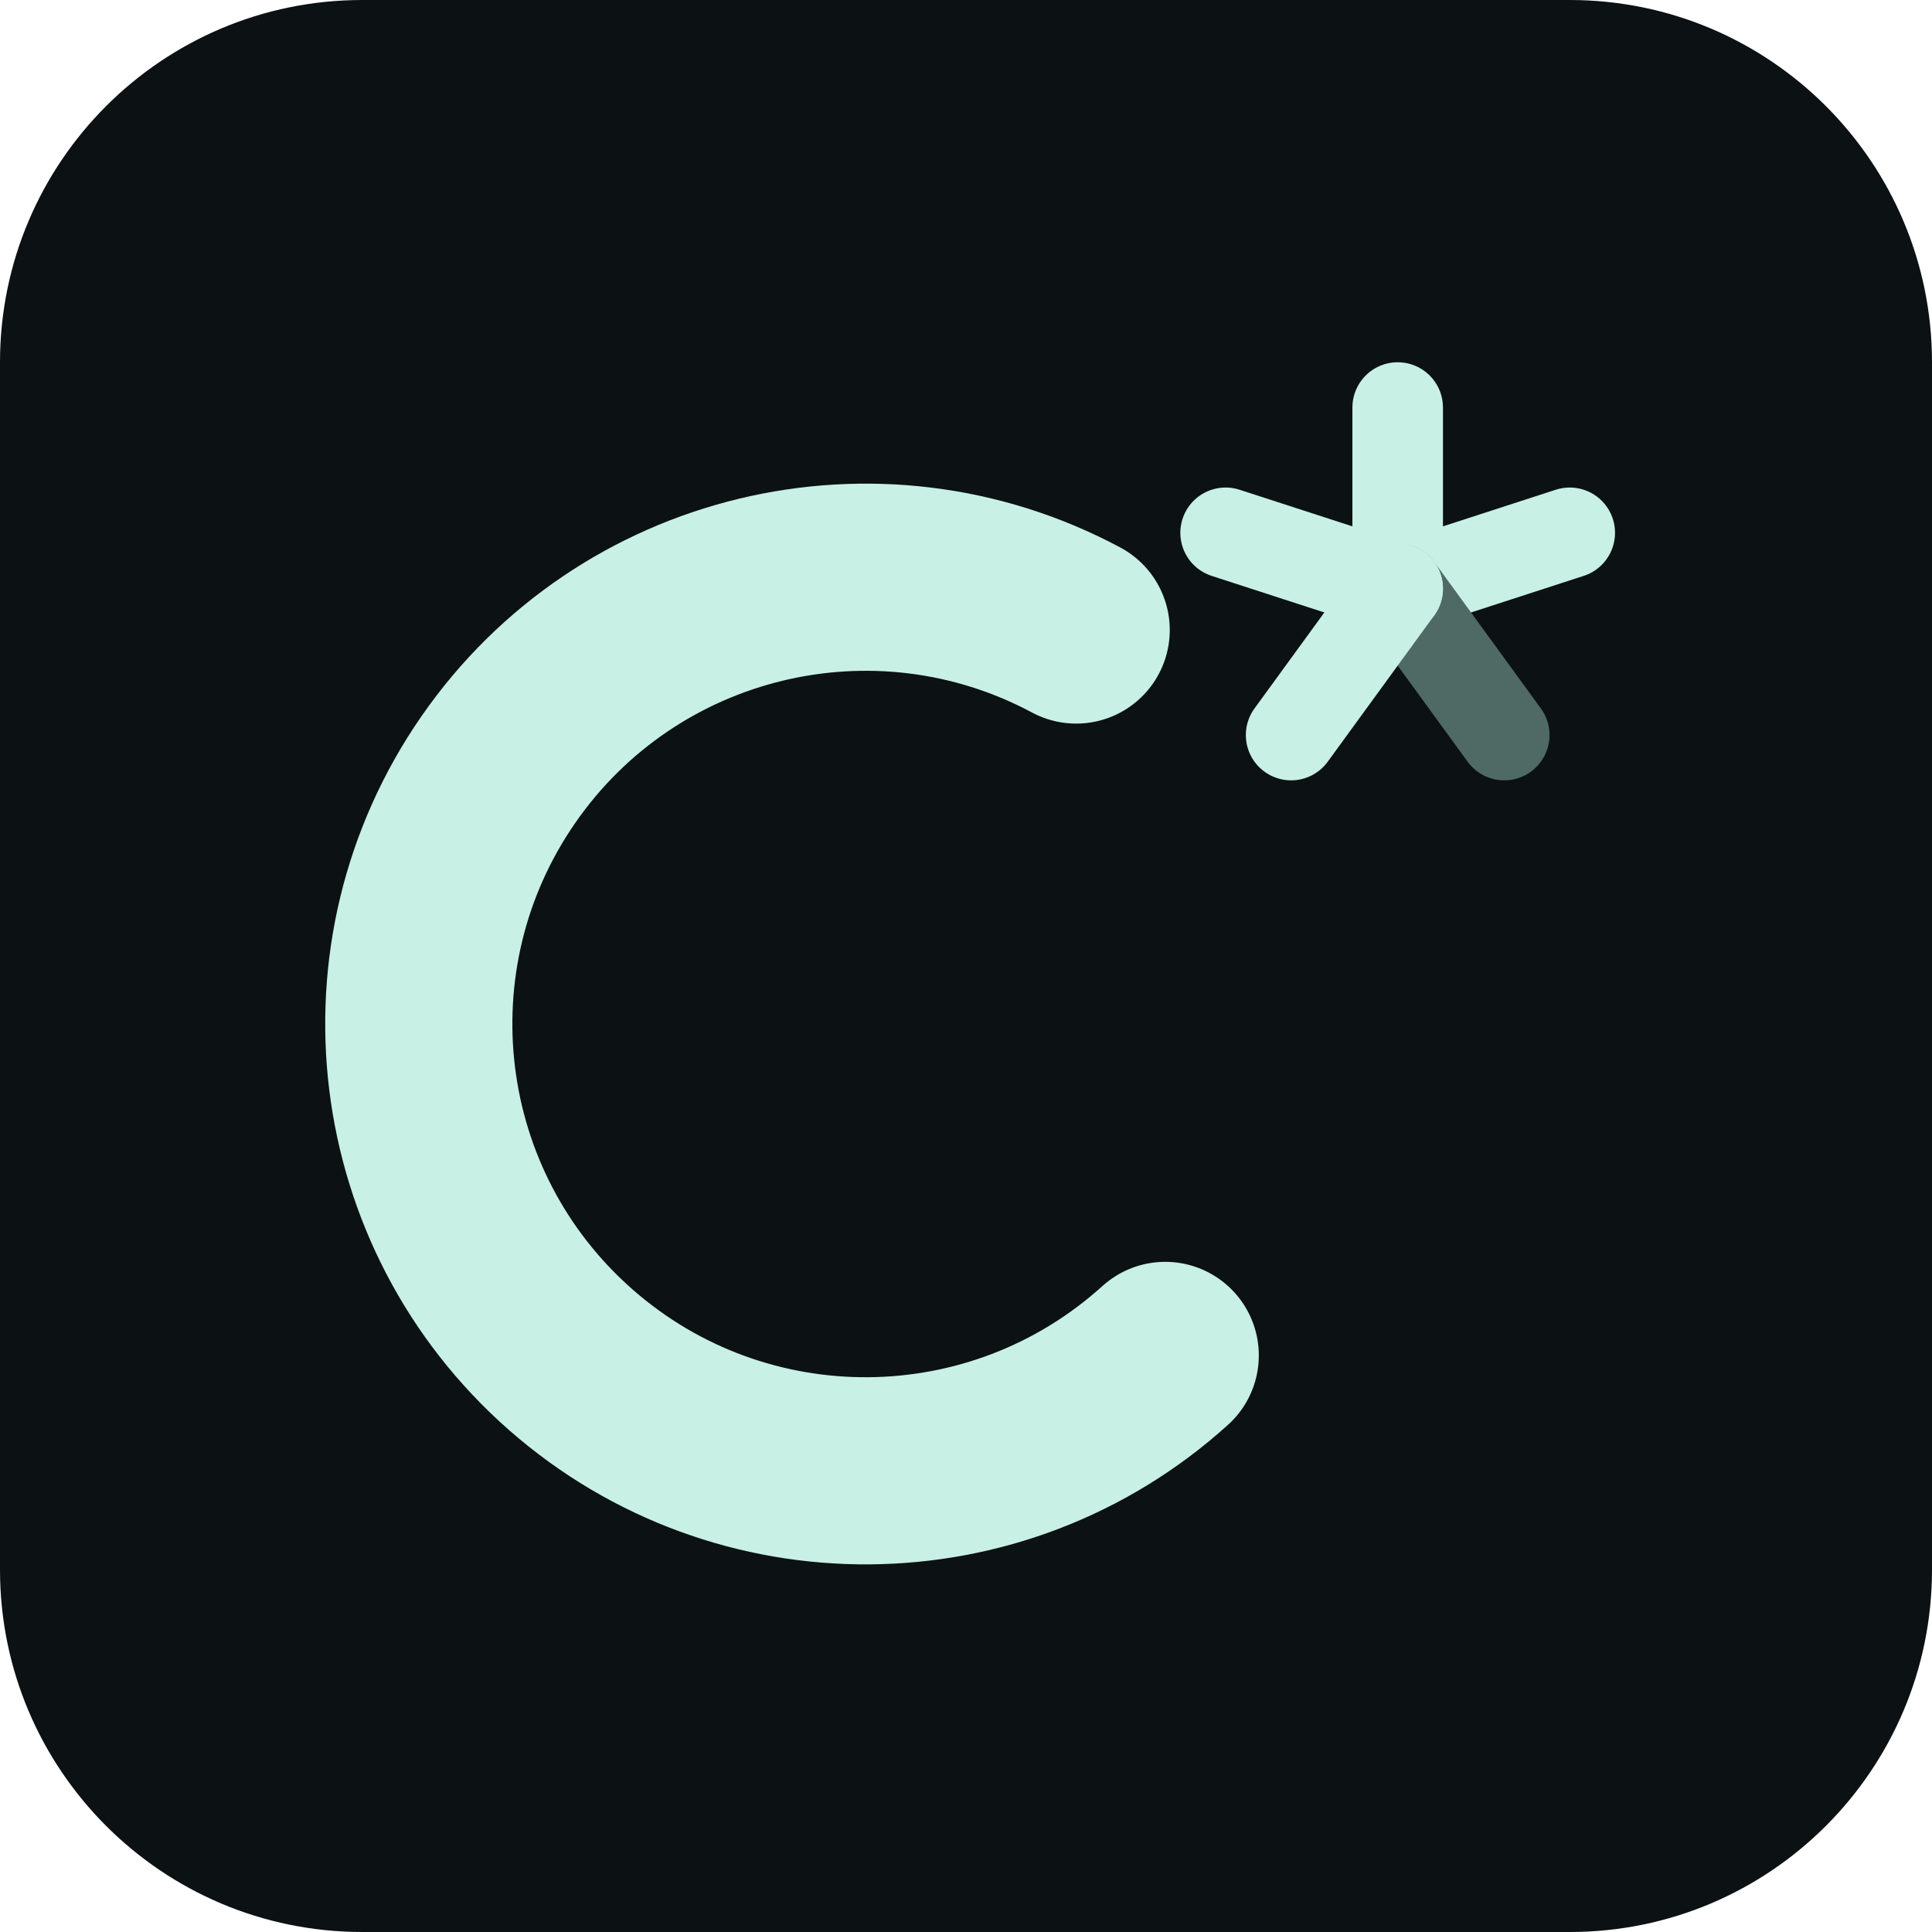
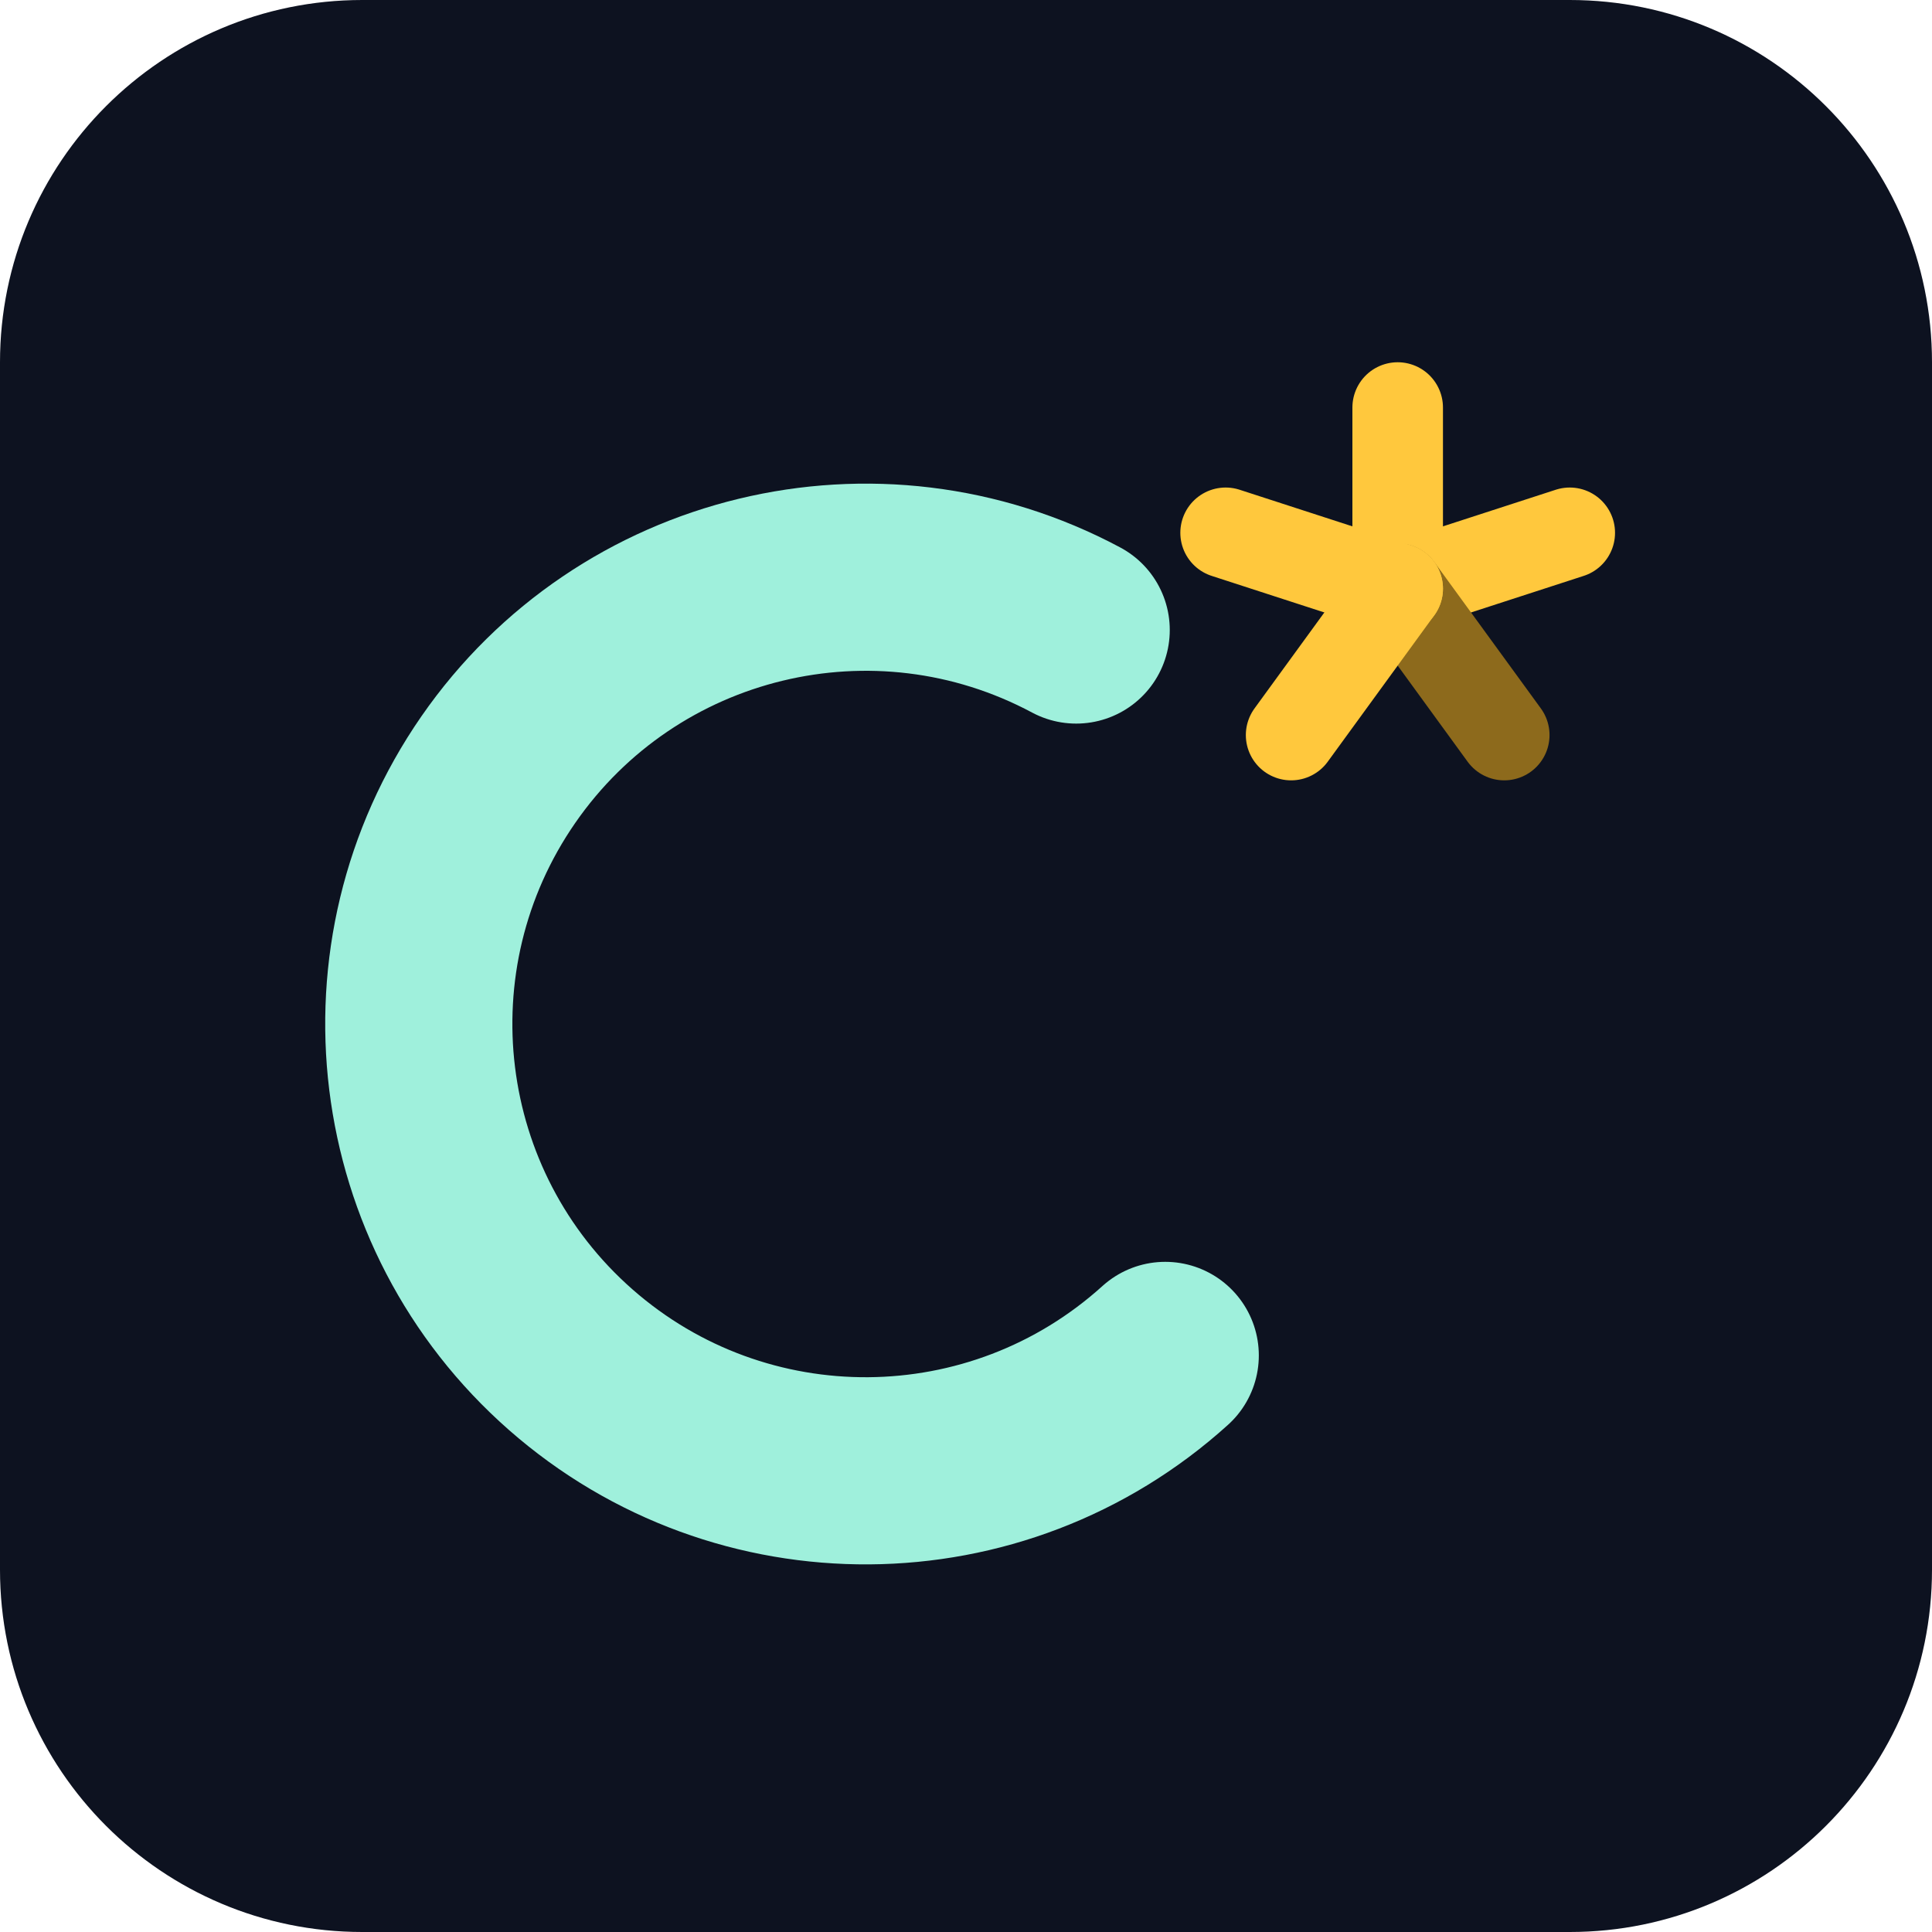
<svg xmlns="http://www.w3.org/2000/svg" viewBox="0 0 512 512">
-   <rect width="512" height="512" rx="96" fill="#0c1113" />
+   <rect width="512" height="512" rx="96" fill="#0d1220" />
  <g transform="translate(51.2 51.2) scale(0.8)">
    <g fill="none" stroke-linecap="round">
-       <path stroke="#c8f0e4" stroke-width="62" d="M 292.5 144.7 A 148 148 0 1 0 322.0 385.0" />
+       <path stroke="#9ff0dc" stroke-width="62" d="M 292.5 144.7 A 148 148 0 1 0 322.0 385.0" />
      <g stroke-width="30" transform="translate(399 131)">
-         <path stroke="#c8f0e4" d="M 0 0 L 0 -60" />
-         <path stroke="#c8f0e4" d="M 0 0 L 57 -18.5" />
-         <path stroke="#4f6a65" d="M 0 0 L 35.3 48.5" />
-         <path stroke="#c8f0e4" d="M 0 0 L -35.3 48.5" />
-         <path stroke="#c8f0e4" d="M 0 0 L -57 -18.5" />
+         <path stroke="#ffc83d" d="M 0 0 L 0 -60" />
+         <path stroke="#ffc83d" d="M 0 0 L 57 -18.5" />
+         <path stroke="#8d6a1c" d="M 0 0 L 35.3 48.5" />
+         <path stroke="#ffc83d" d="M 0 0 L -35.3 48.5" />
+         <path stroke="#ffc83d" d="M 0 0 L -57 -18.5" />
      </g>
    </g>
  </g>
</svg>
